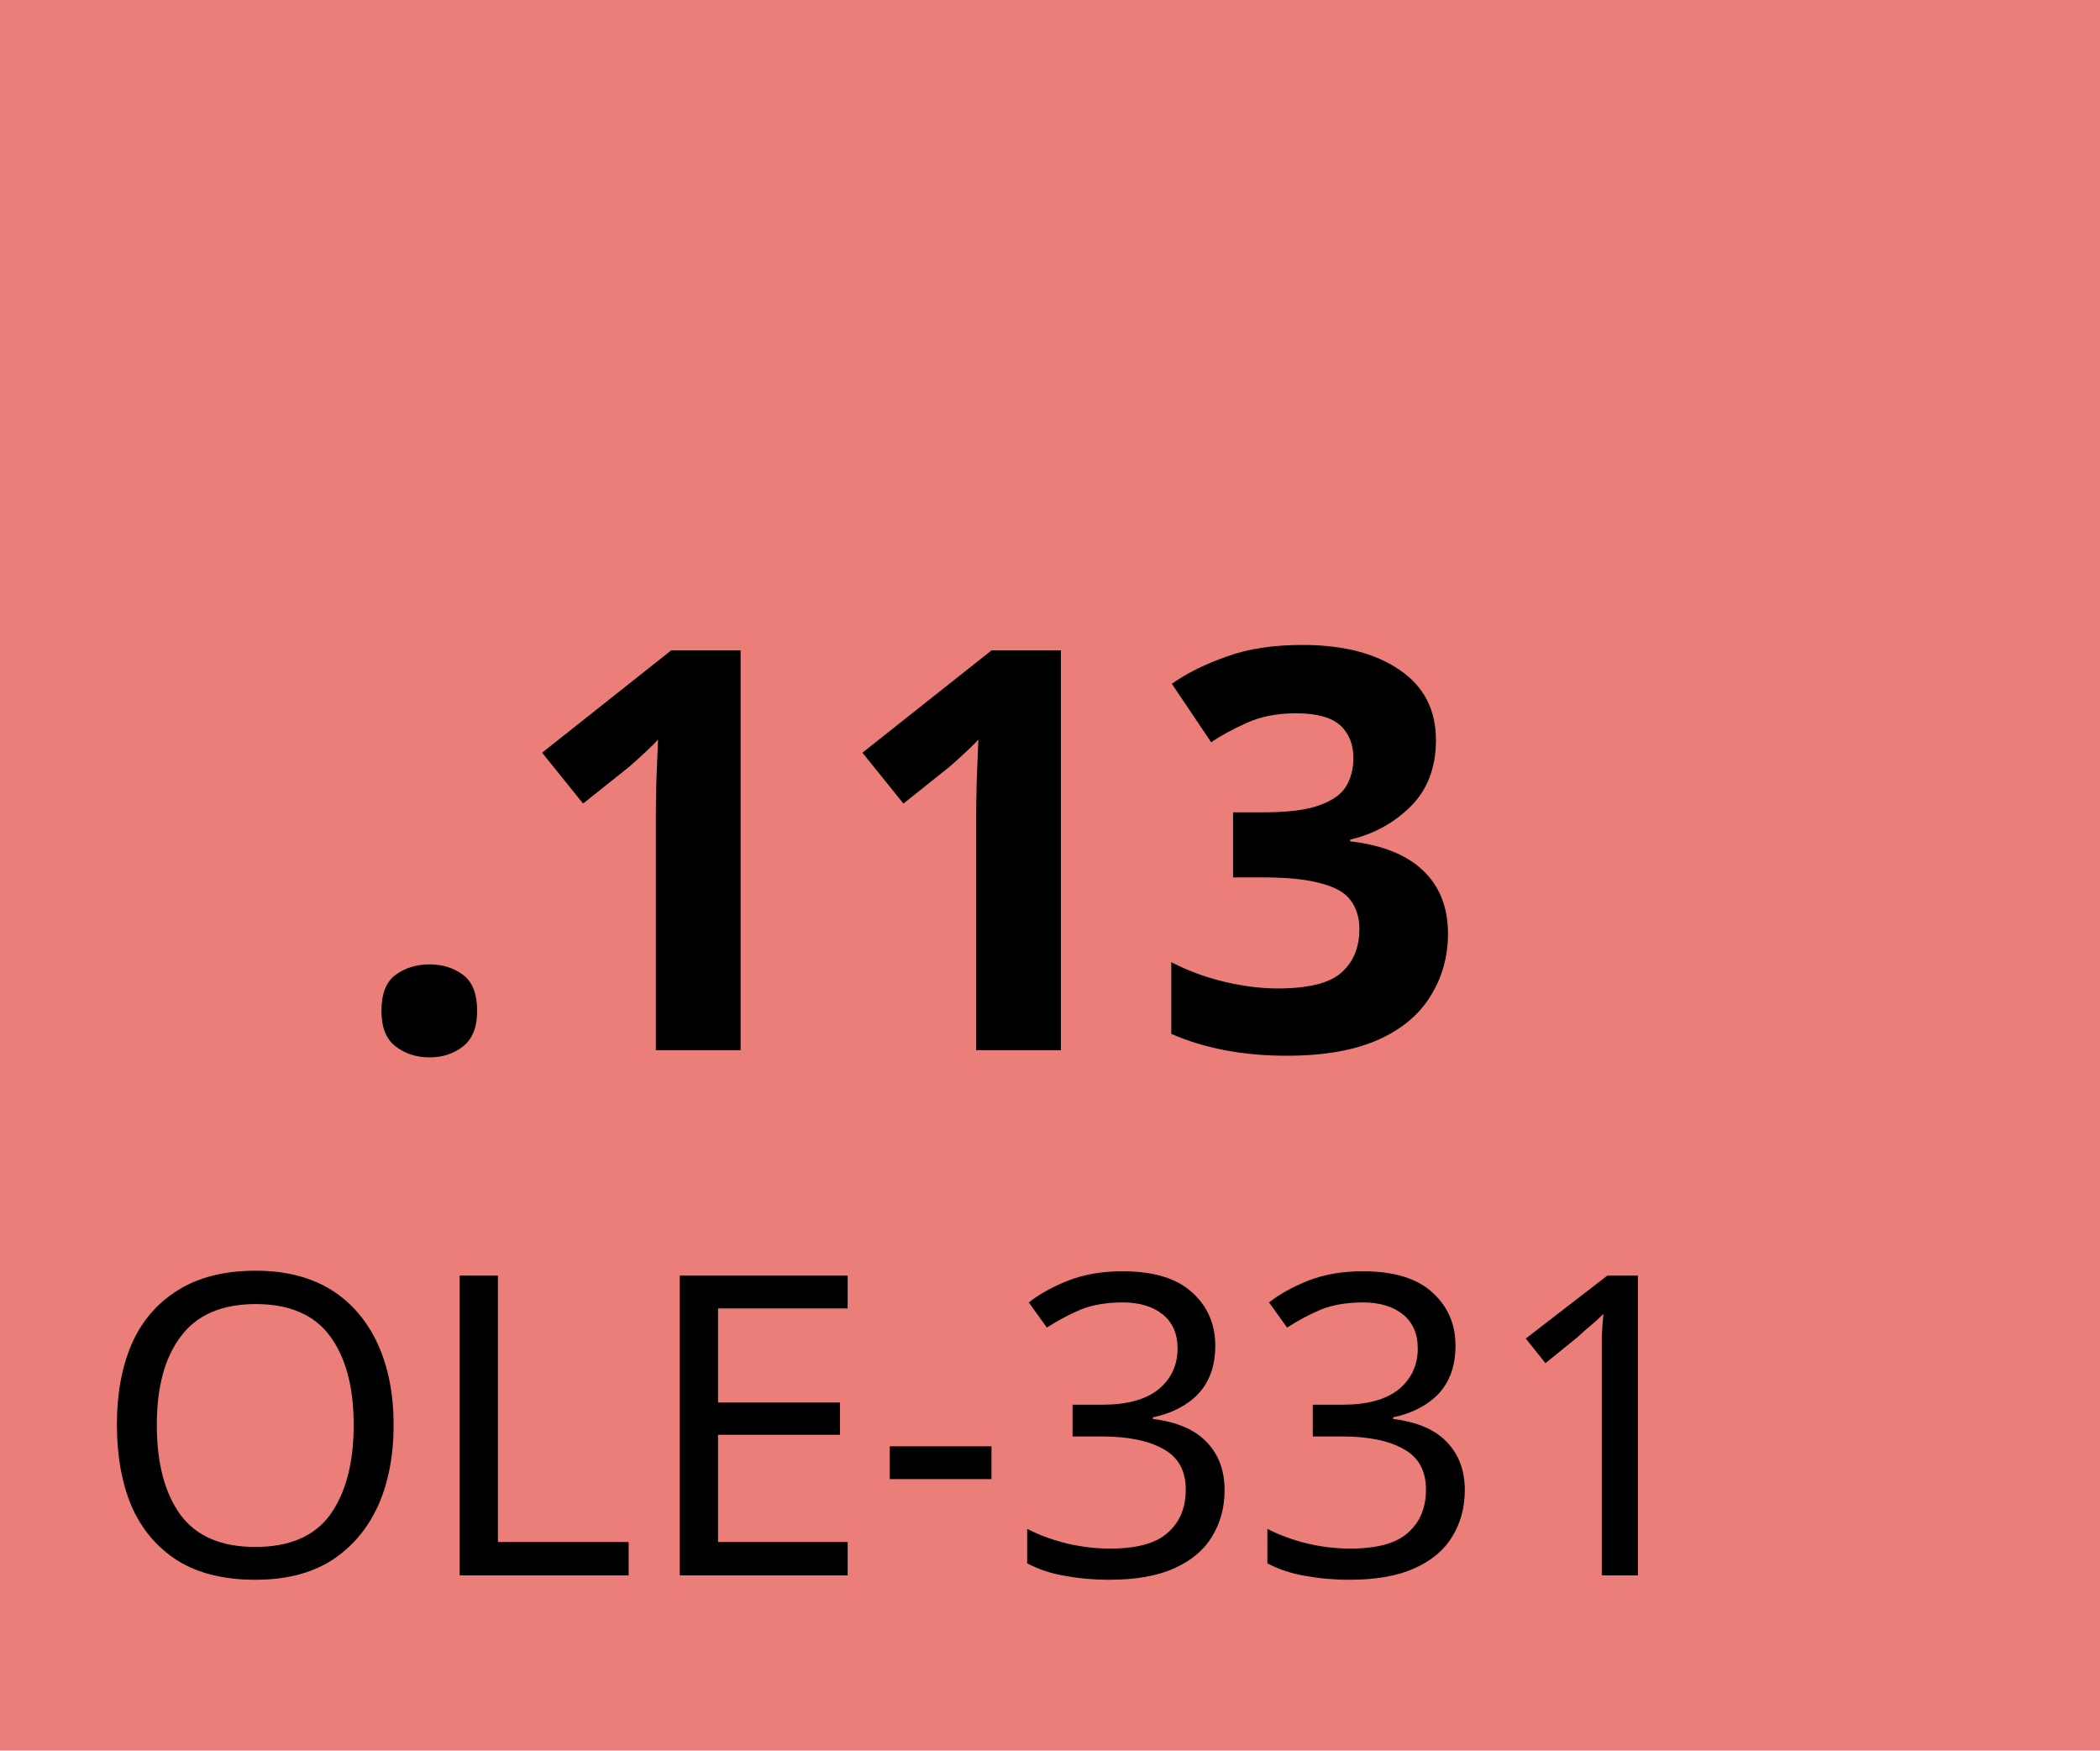
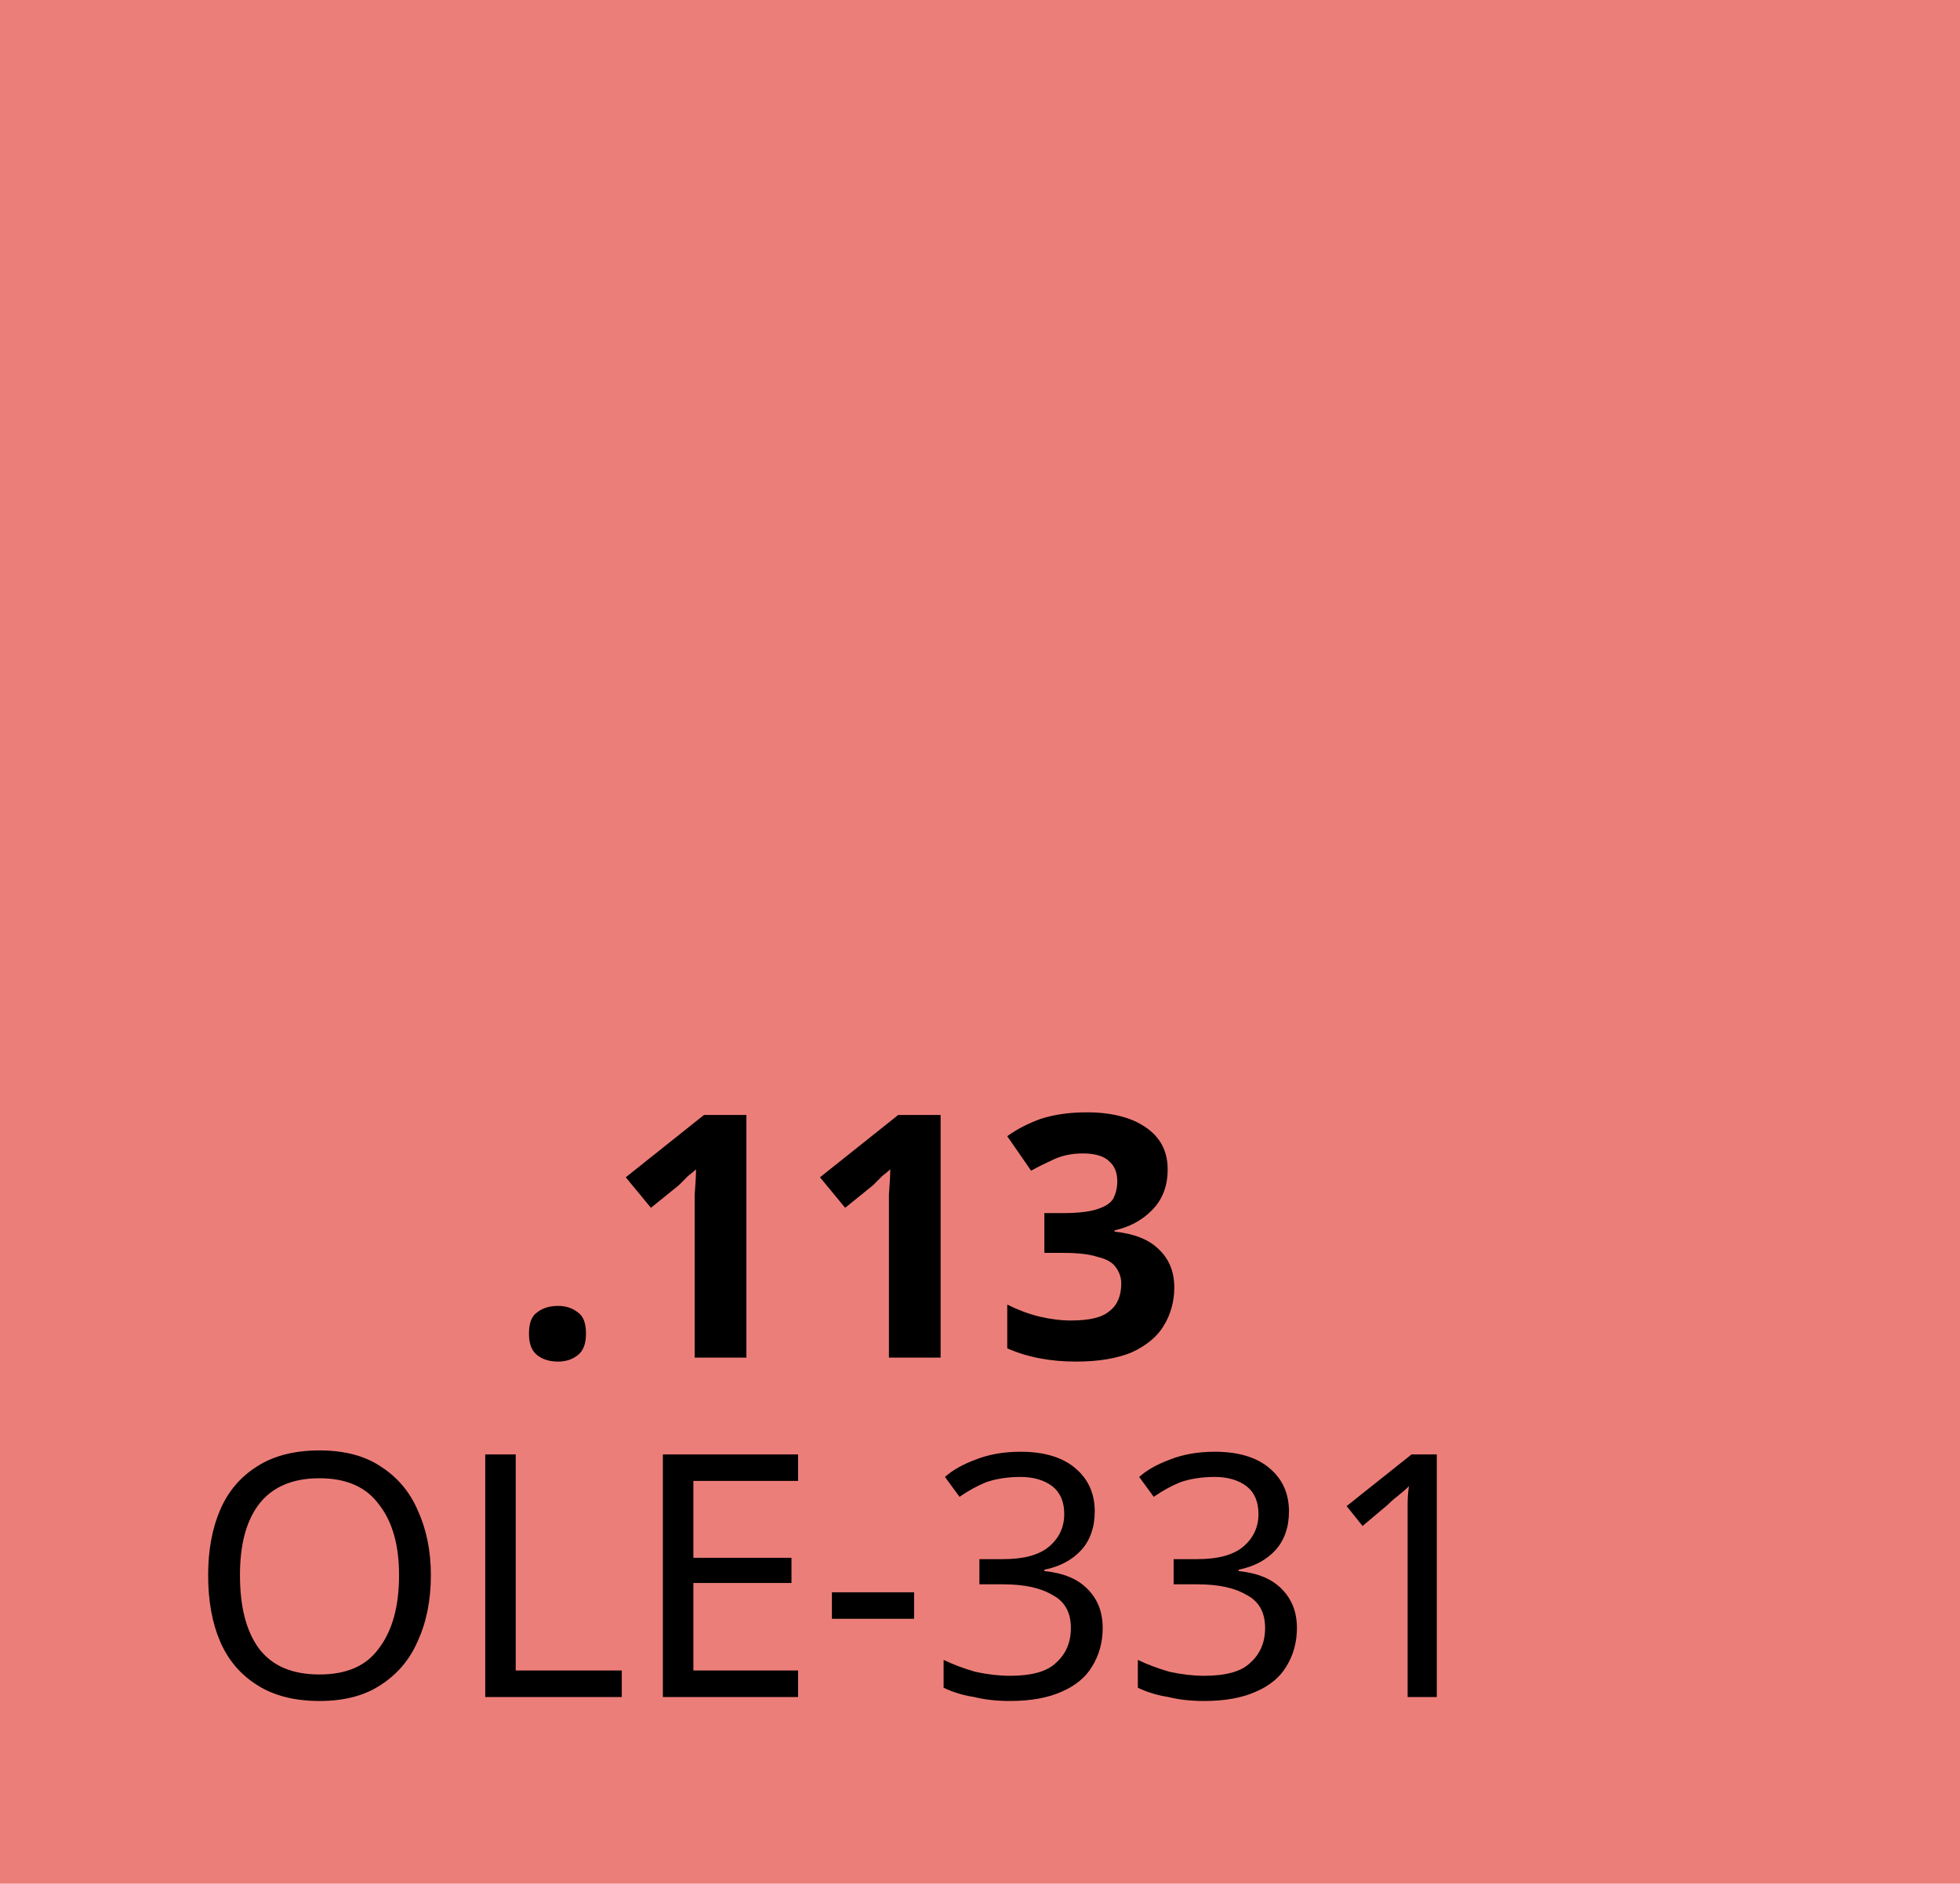
- <svg xmlns="http://www.w3.org/2000/svg" width="60" height="50" viewBox="0 0 60 50" fill="none">
-   <rect fill="#ec7e79" width="60" height="50" />
-   <text x="26" y="30" text-anchor="middle" font-family="Frutiger" font-size="16" font-weight="bold" fill="black">.113</text>
-   <text x="26" y="45" text-anchor="middle" font-family="Frutiger" font-size="12" fill="black">OLE-331</text>
+ <svg xmlns="http://www.w3.org/2000/svg" width="23.1" height="22.2" viewBox="0 0 23.1 22.2" fill="none">
+   <rect fill="#ec7e79" width="23.1" height="22.2" />
+   <text x="10" y="16" text-anchor="middle" font-family="Frutiger" font-size="4" font-weight="bold" fill="black">.113</text>
+   <text x="10" y="20" text-anchor="middle" font-family="Frutiger" font-size="4" fill="black">OLE-331</text>
</svg>
